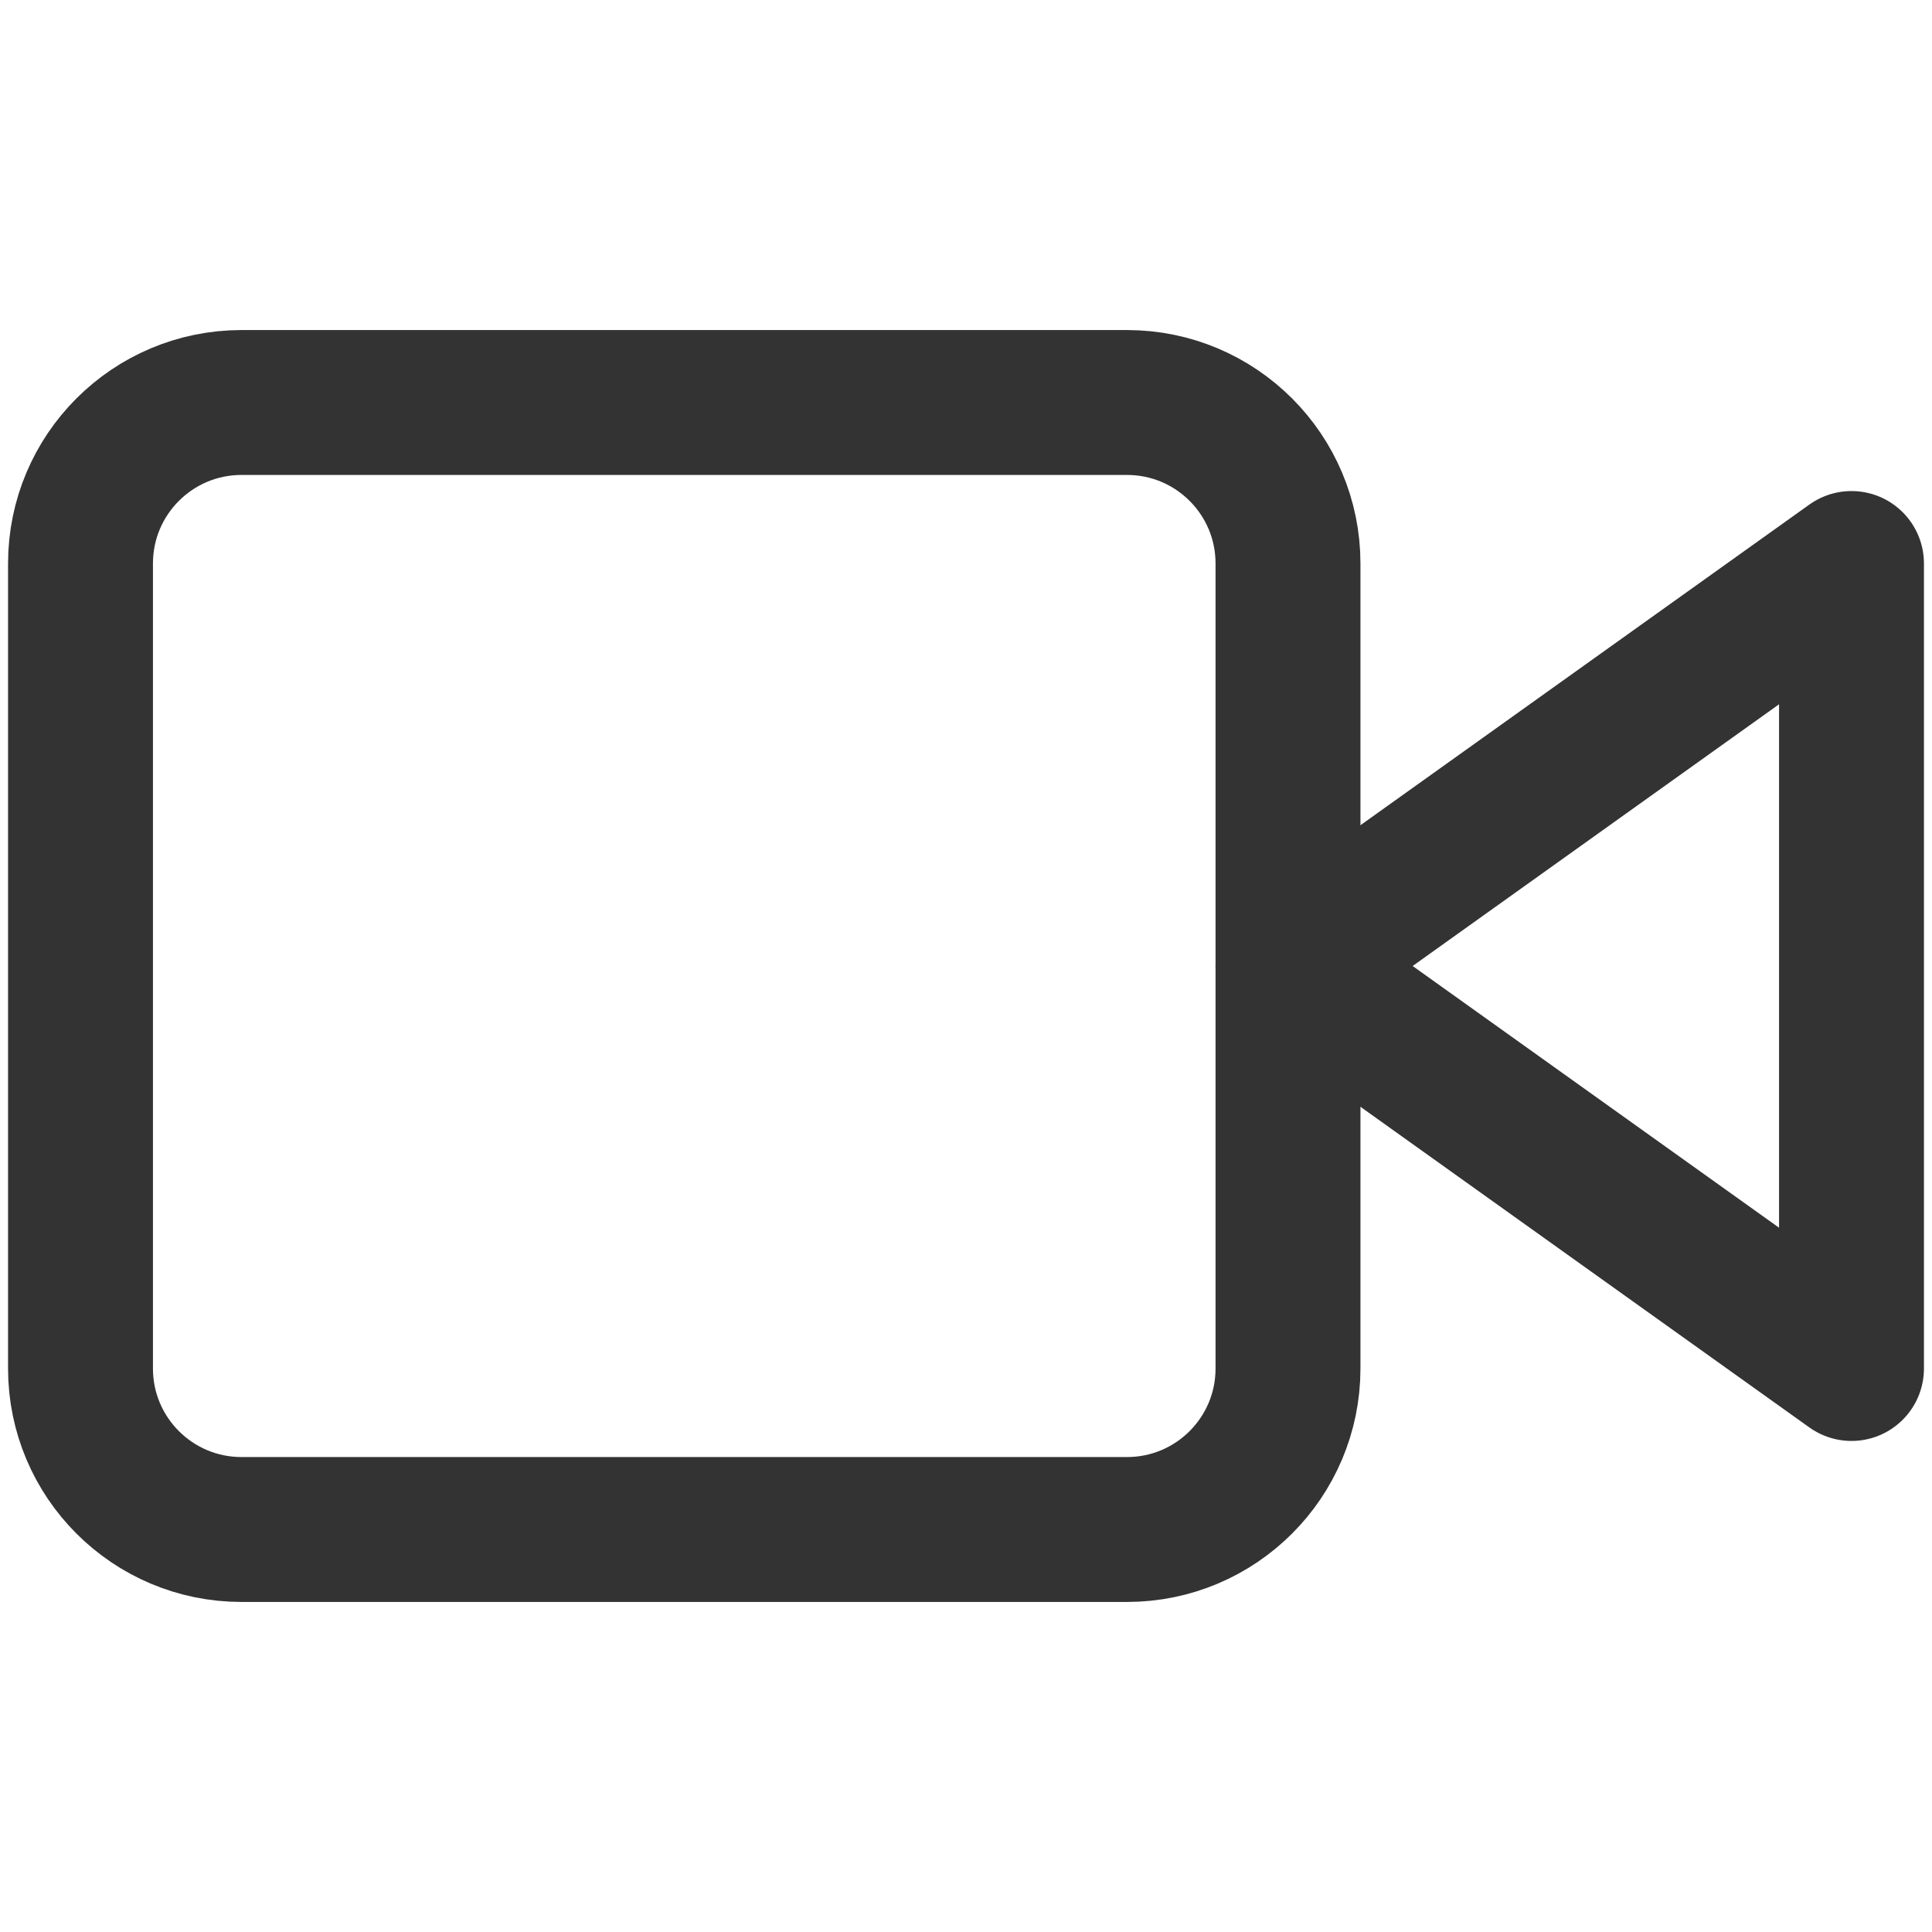
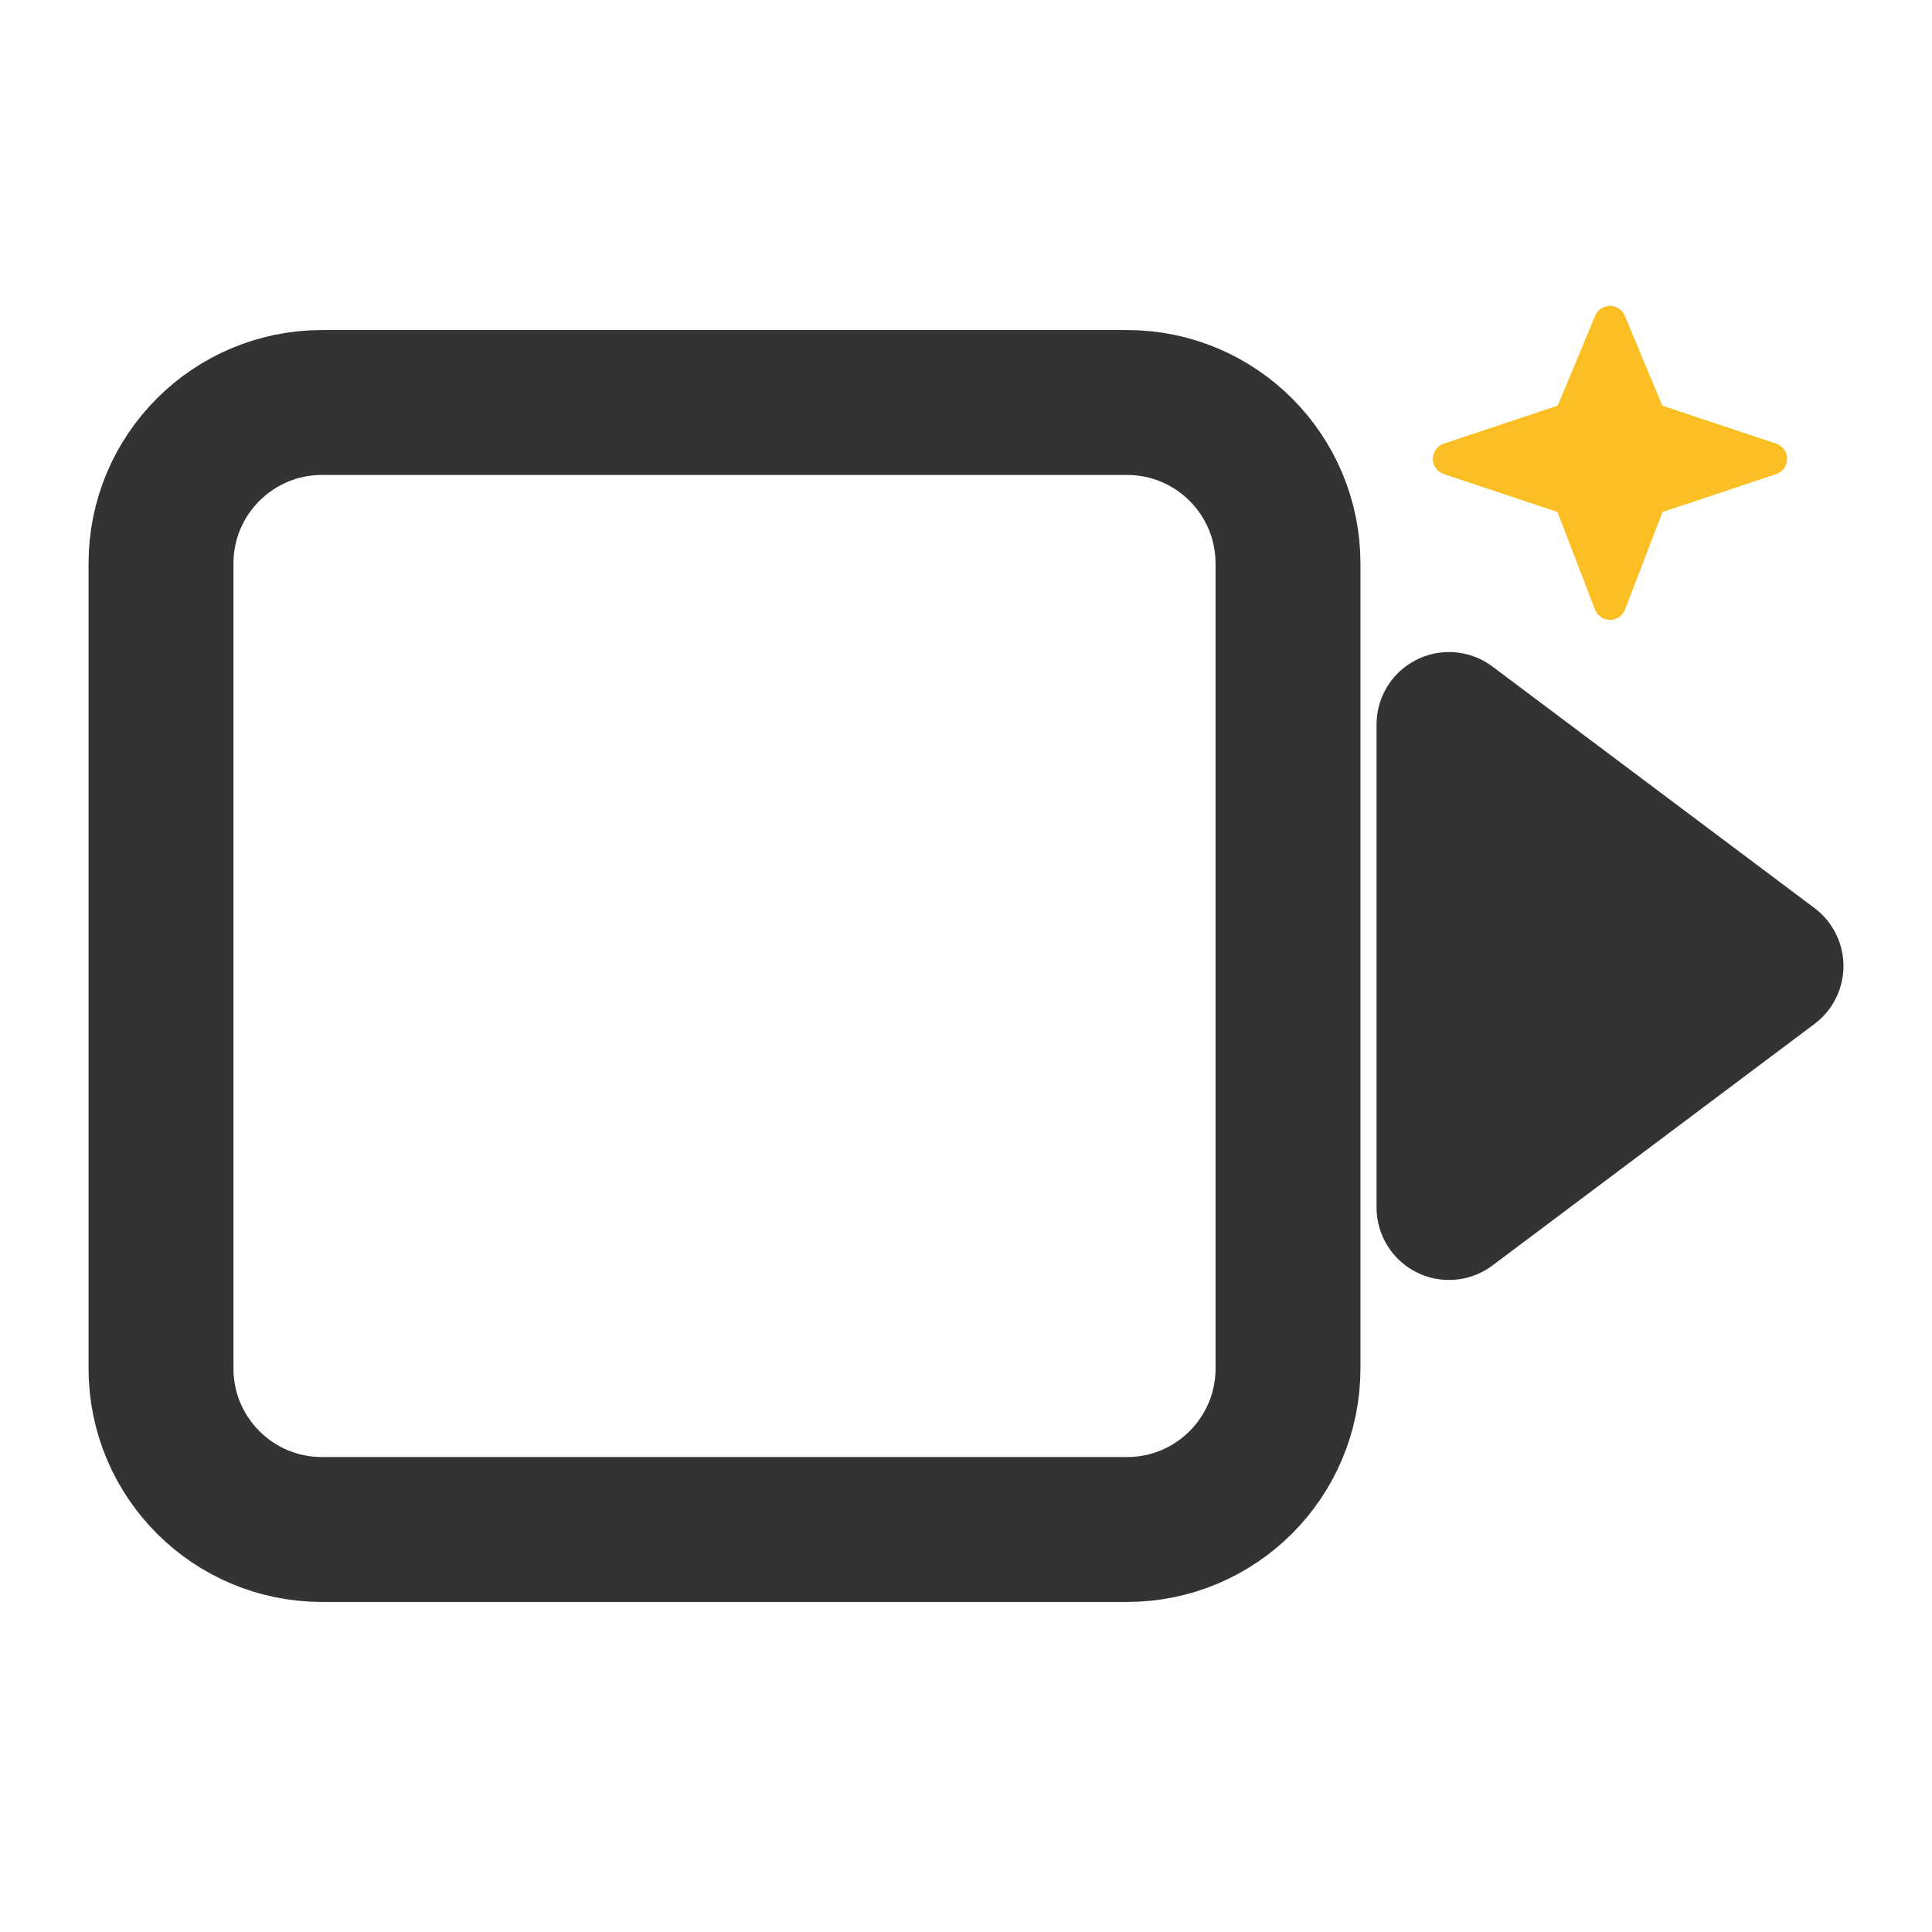
<svg xmlns="http://www.w3.org/2000/svg" viewBox="0 0 24 24" fill="none" stroke="#333333" stroke-width="1.8" stroke-linecap="round" stroke-linejoin="round">
-   <rect x="1" y="5" width="15" height="14" rx="2" />
-   <polygon points="23 7 16 12 23 17 23 7" />
+   <rect x="2" y="5" width="14" height="14" rx="2" />
+   <polygon points="18 9 22 12 18 15" fill="#333333" />
+   <path d="M20 4l.5 1.2L22 5.7l-1.5.5L20 7.5l-.5-1.3L18 5.7l1.5-.5z" fill="#FBBF24" stroke="#FBBF24" stroke-width="0.4" />
</svg>
